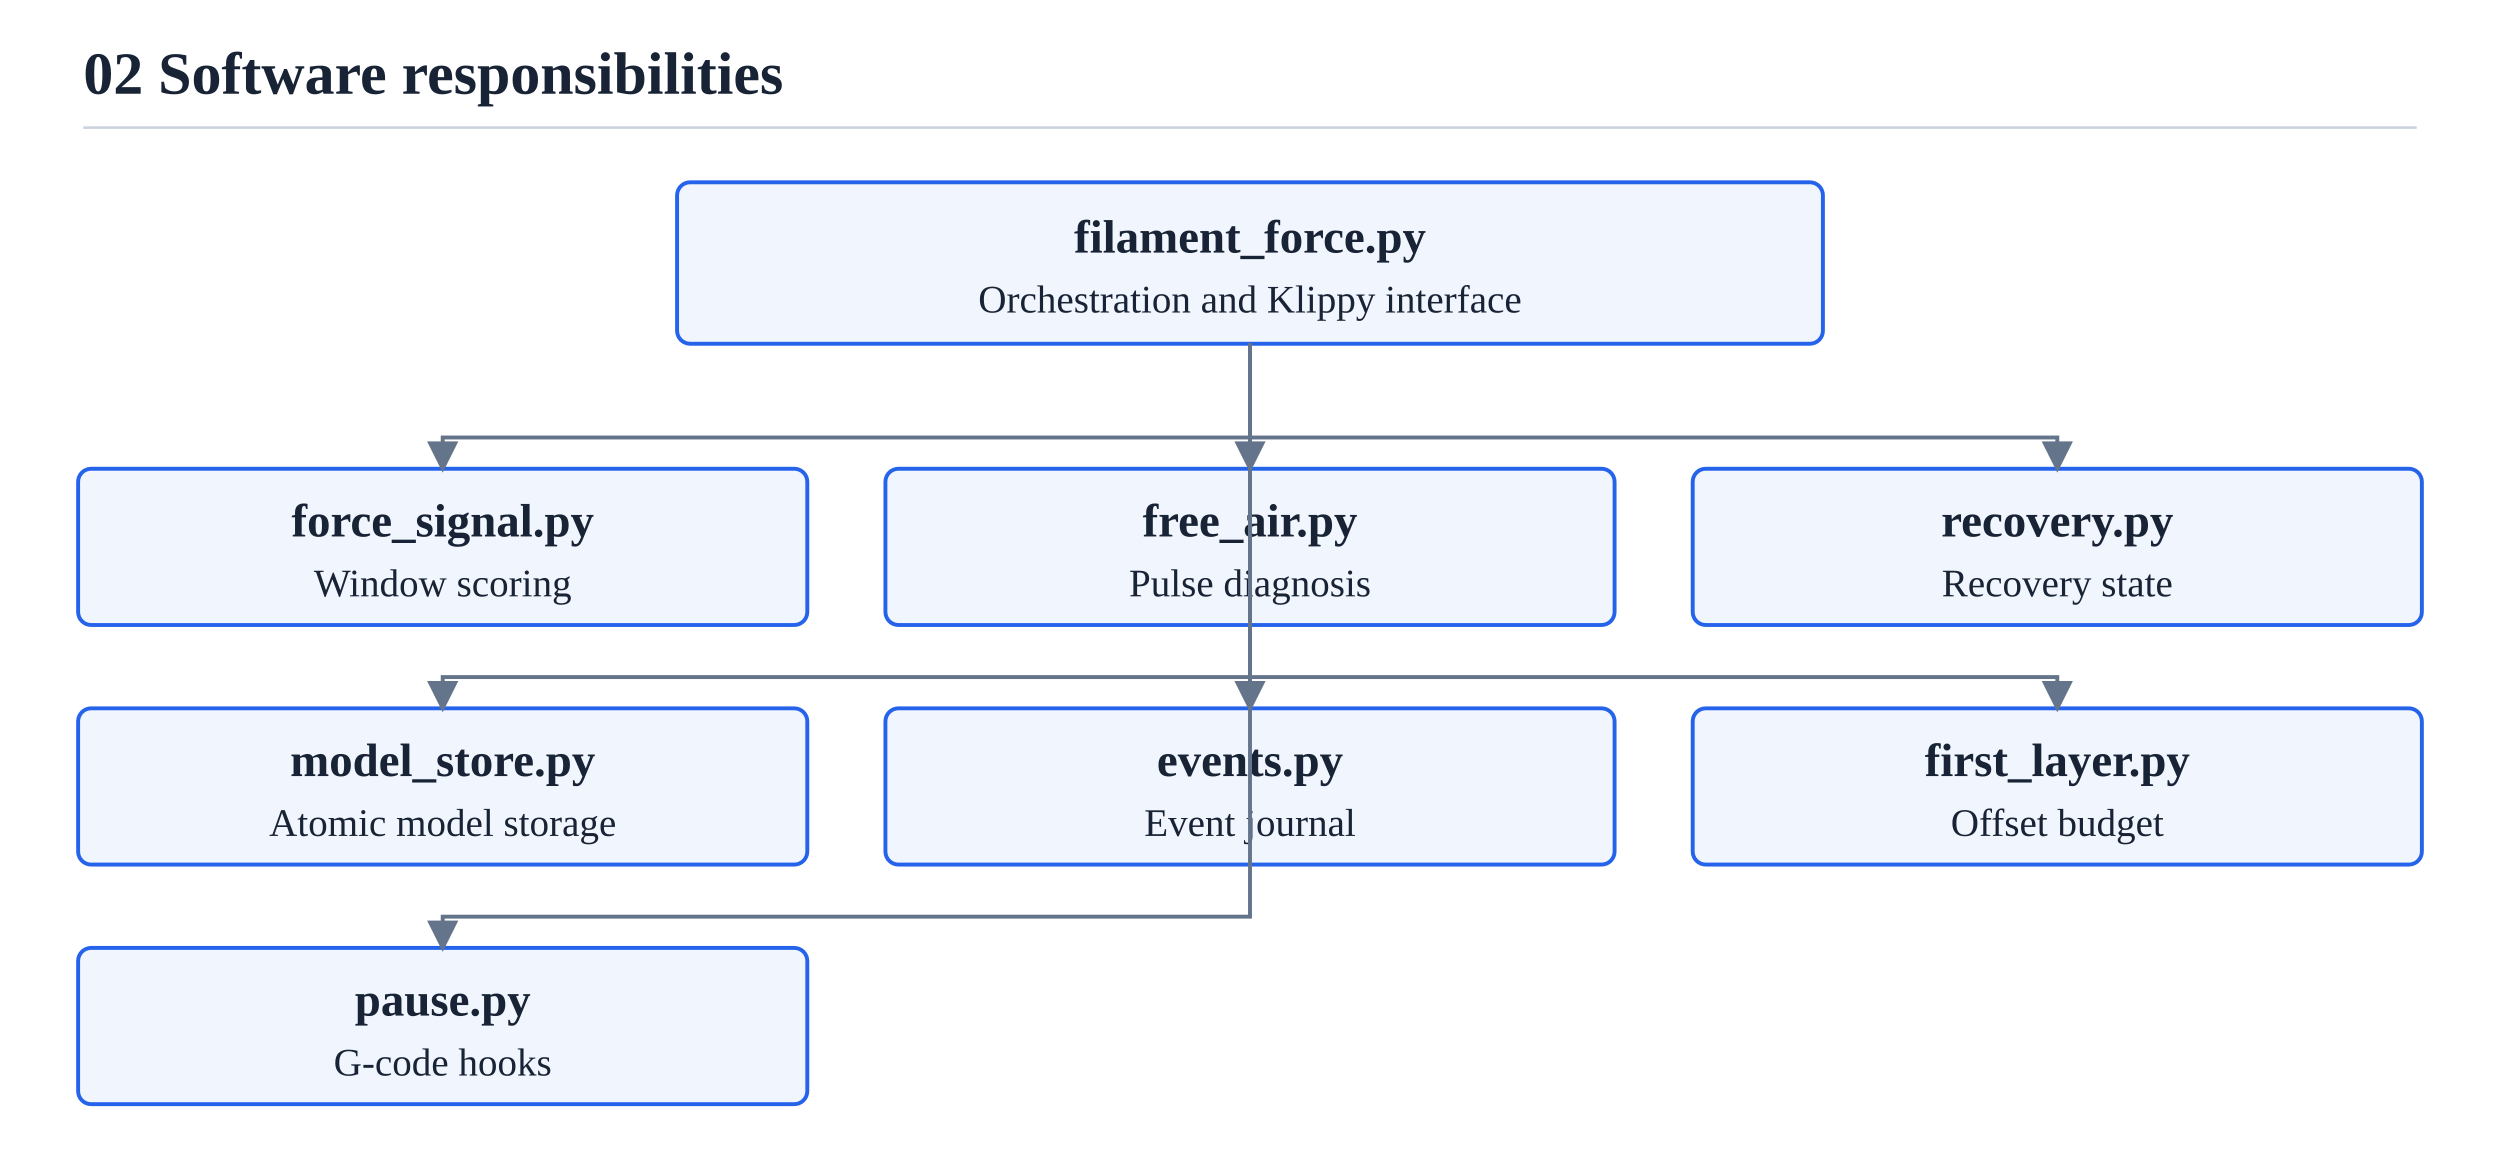
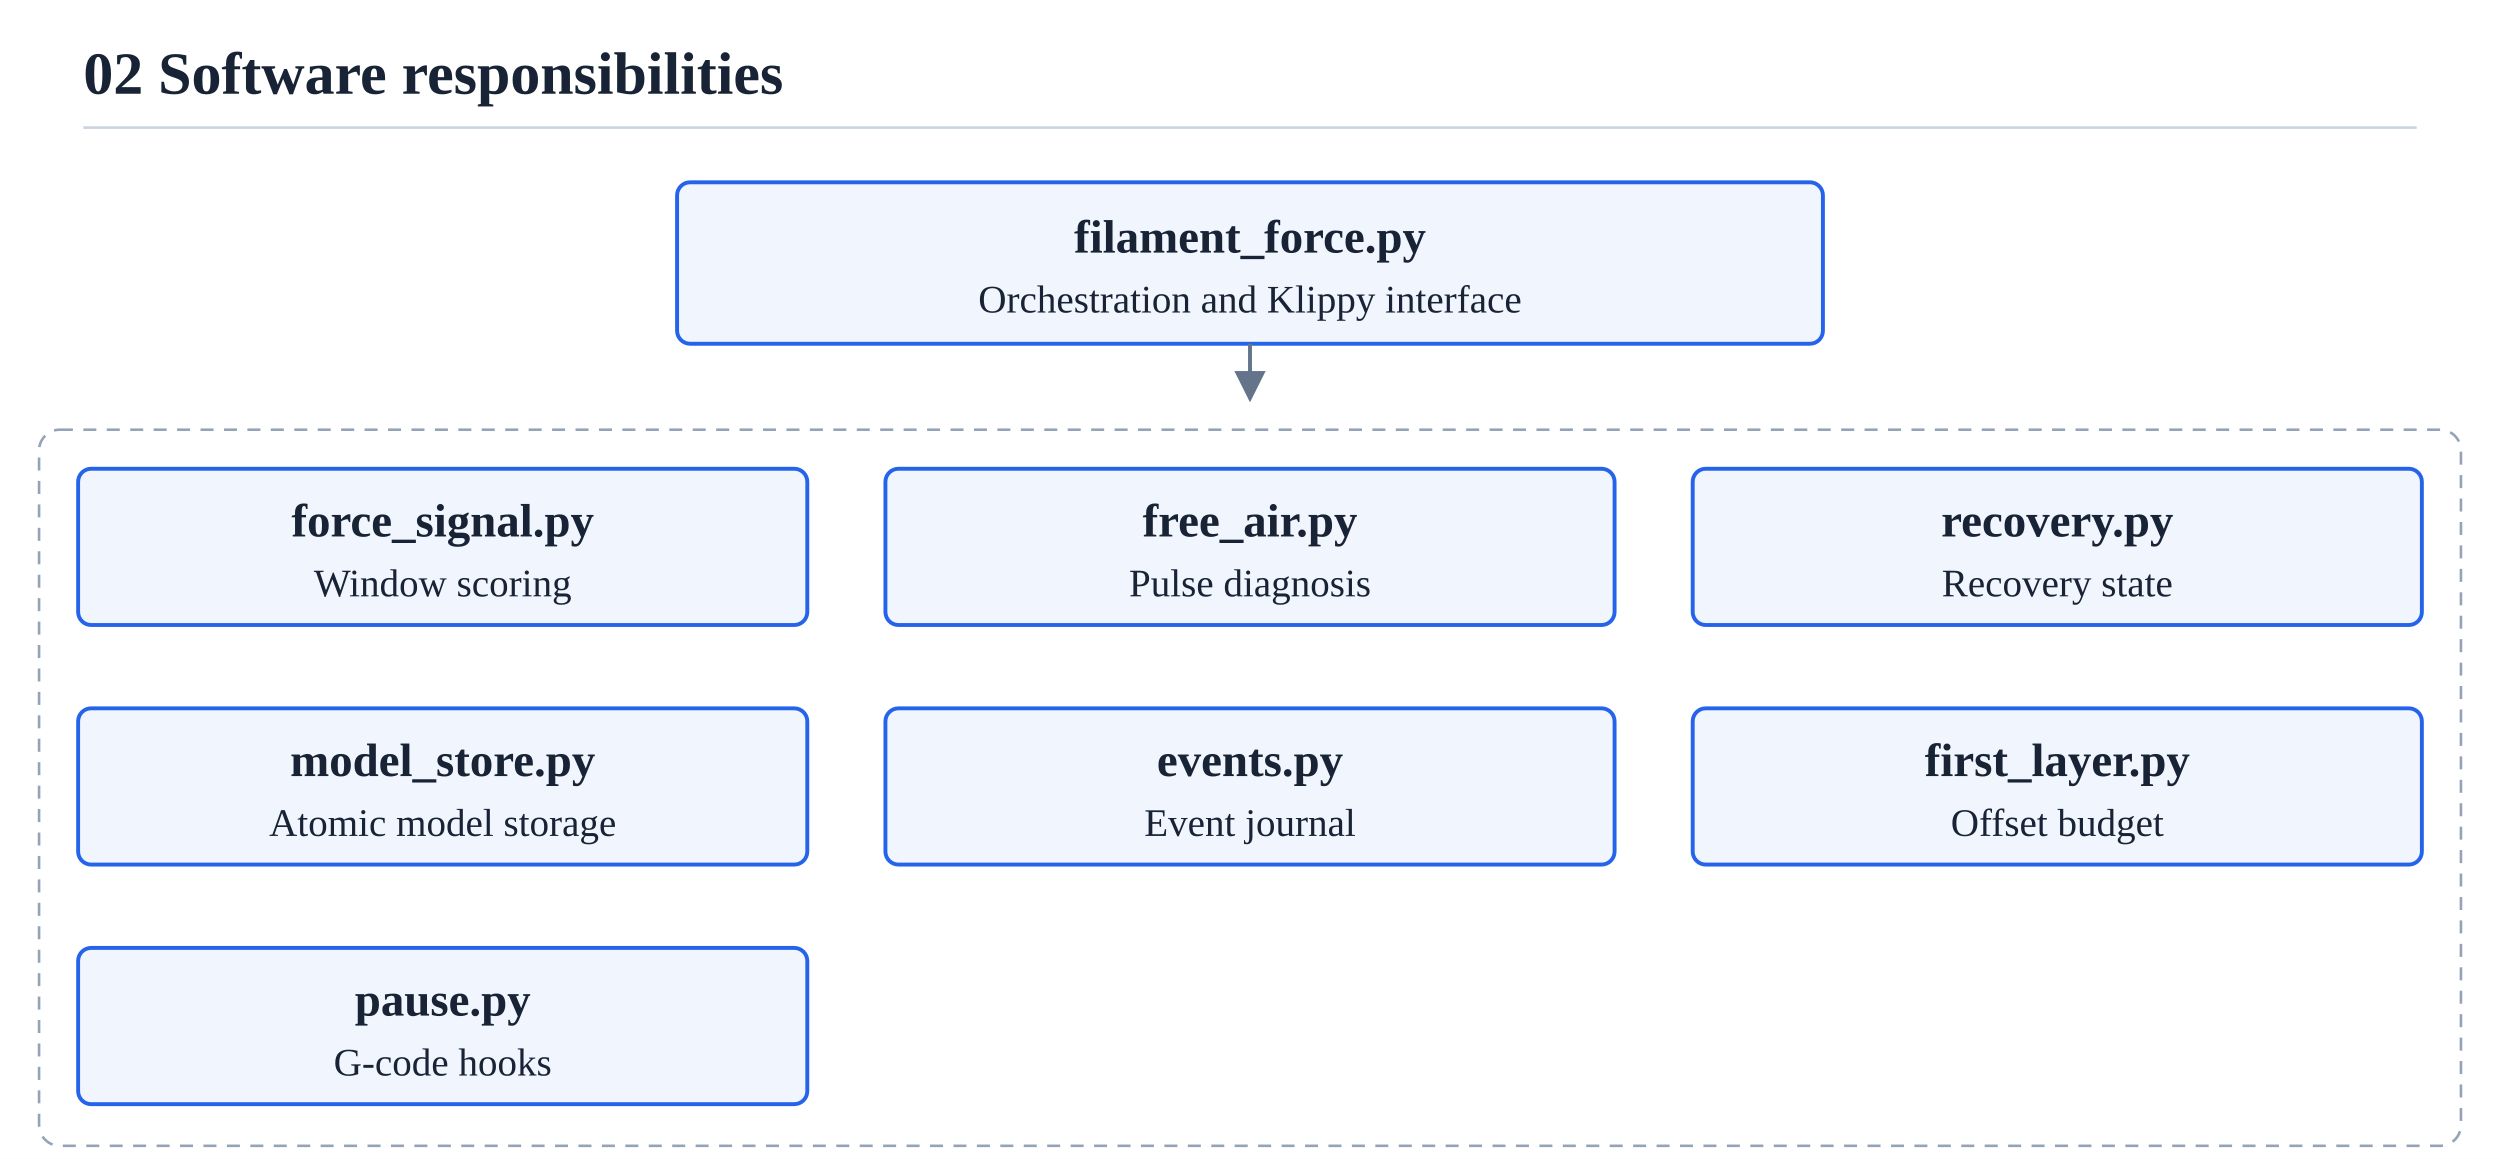
<svg xmlns="http://www.w3.org/2000/svg" viewBox="0 0 960 445" role="img" aria-label="02  Software responsibilities">
  <defs>
    <marker id="a" markerWidth="8" markerHeight="8" refX="7" refY="4" orient="auto">
      <path d="M0 0L8 4L0 8Z" fill="#64748b" />
    </marker>
  </defs>
  <rect width="960" height="445" fill="#fff" />
  <g font-family="Times New Roman, SimSun, Noto Serif CJK SC, serif" fill="#182435">
    <text x="32" y="36" font-size="23" font-weight="bold">02  Software responsibilities</text>
    <path d="M32 49H928" stroke="#cad3df" />
    <rect x="260" y="70" width="440" height="62" rx="5" stroke="#2563eb" stroke-width="1.5" fill="#2563eb" fill-opacity=".065" />
    <text x="480" y="97" text-anchor="middle" font-size="18" font-weight="bold">filament_force.py</text>
    <text x="480" y="120" text-anchor="middle" font-size="15">Orchestration and Klippy interface</text>
    <rect x="30" y="180" width="280" height="60" rx="5" stroke="#2563eb" stroke-width="1.5" fill="#2563eb" fill-opacity=".065" />
    <text x="170" y="206" text-anchor="middle" font-size="18" font-weight="bold">force_signal.py</text>
    <text x="170" y="229" text-anchor="middle" font-size="15">Window scoring</text>
-     <path d="M480 132V168H170V180" fill="none" stroke="#64748b" stroke-width="1.5" marker-end="url(#a)" />
    <rect x="340" y="180" width="280" height="60" rx="5" stroke="#2563eb" stroke-width="1.5" fill="#2563eb" fill-opacity=".065" />
    <text x="480" y="206" text-anchor="middle" font-size="18" font-weight="bold">free_air.py</text>
    <text x="480" y="229" text-anchor="middle" font-size="15">Pulse diagnosis</text>
-     <path d="M480 132V168H480V180" fill="none" stroke="#64748b" stroke-width="1.5" marker-end="url(#a)" />
    <rect x="650" y="180" width="280" height="60" rx="5" stroke="#2563eb" stroke-width="1.5" fill="#2563eb" fill-opacity=".065" />
    <text x="790" y="206" text-anchor="middle" font-size="18" font-weight="bold">recovery.py</text>
    <text x="790" y="229" text-anchor="middle" font-size="15">Recovery state</text>
-     <path d="M480 132V168H790V180" fill="none" stroke="#64748b" stroke-width="1.5" marker-end="url(#a)" />
    <rect x="30" y="272" width="280" height="60" rx="5" stroke="#2563eb" stroke-width="1.5" fill="#2563eb" fill-opacity=".065" />
    <text x="170" y="298" text-anchor="middle" font-size="18" font-weight="bold">model_store.py</text>
    <text x="170" y="321" text-anchor="middle" font-size="15">Atomic model storage</text>
-     <path d="M480 132V260H170V272" fill="none" stroke="#64748b" stroke-width="1.5" marker-end="url(#a)" />
    <rect x="340" y="272" width="280" height="60" rx="5" stroke="#2563eb" stroke-width="1.5" fill="#2563eb" fill-opacity=".065" />
    <text x="480" y="298" text-anchor="middle" font-size="18" font-weight="bold">events.py</text>
    <text x="480" y="321" text-anchor="middle" font-size="15">Event journal</text>
-     <path d="M480 132V260H480V272" fill="none" stroke="#64748b" stroke-width="1.5" marker-end="url(#a)" />
    <rect x="650" y="272" width="280" height="60" rx="5" stroke="#2563eb" stroke-width="1.5" fill="#2563eb" fill-opacity=".065" />
    <text x="790" y="298" text-anchor="middle" font-size="18" font-weight="bold">first_layer.py</text>
    <text x="790" y="321" text-anchor="middle" font-size="15">Offset budget</text>
-     <path d="M480 132V260H790V272" fill="none" stroke="#64748b" stroke-width="1.5" marker-end="url(#a)" />
    <rect x="30" y="364" width="280" height="60" rx="5" stroke="#2563eb" stroke-width="1.5" fill="#2563eb" fill-opacity=".065" />
    <text x="170" y="390" text-anchor="middle" font-size="18" font-weight="bold">pause.py</text>
    <text x="170" y="413" text-anchor="middle" font-size="15">G-code hooks</text>
-     <path d="M480 132V352H170V364" fill="none" stroke="#64748b" stroke-width="1.5" marker-end="url(#a)" />
+     <path d="M480 132V153" fill="none" stroke="#64748b" stroke-width="1.5" marker-end="url(#a)" />
+     <rect x="15" y="165" width="930" height="275" rx="8" fill="none" stroke="#94a3b8" stroke-dasharray="5 4" />
  </g>
</svg>
